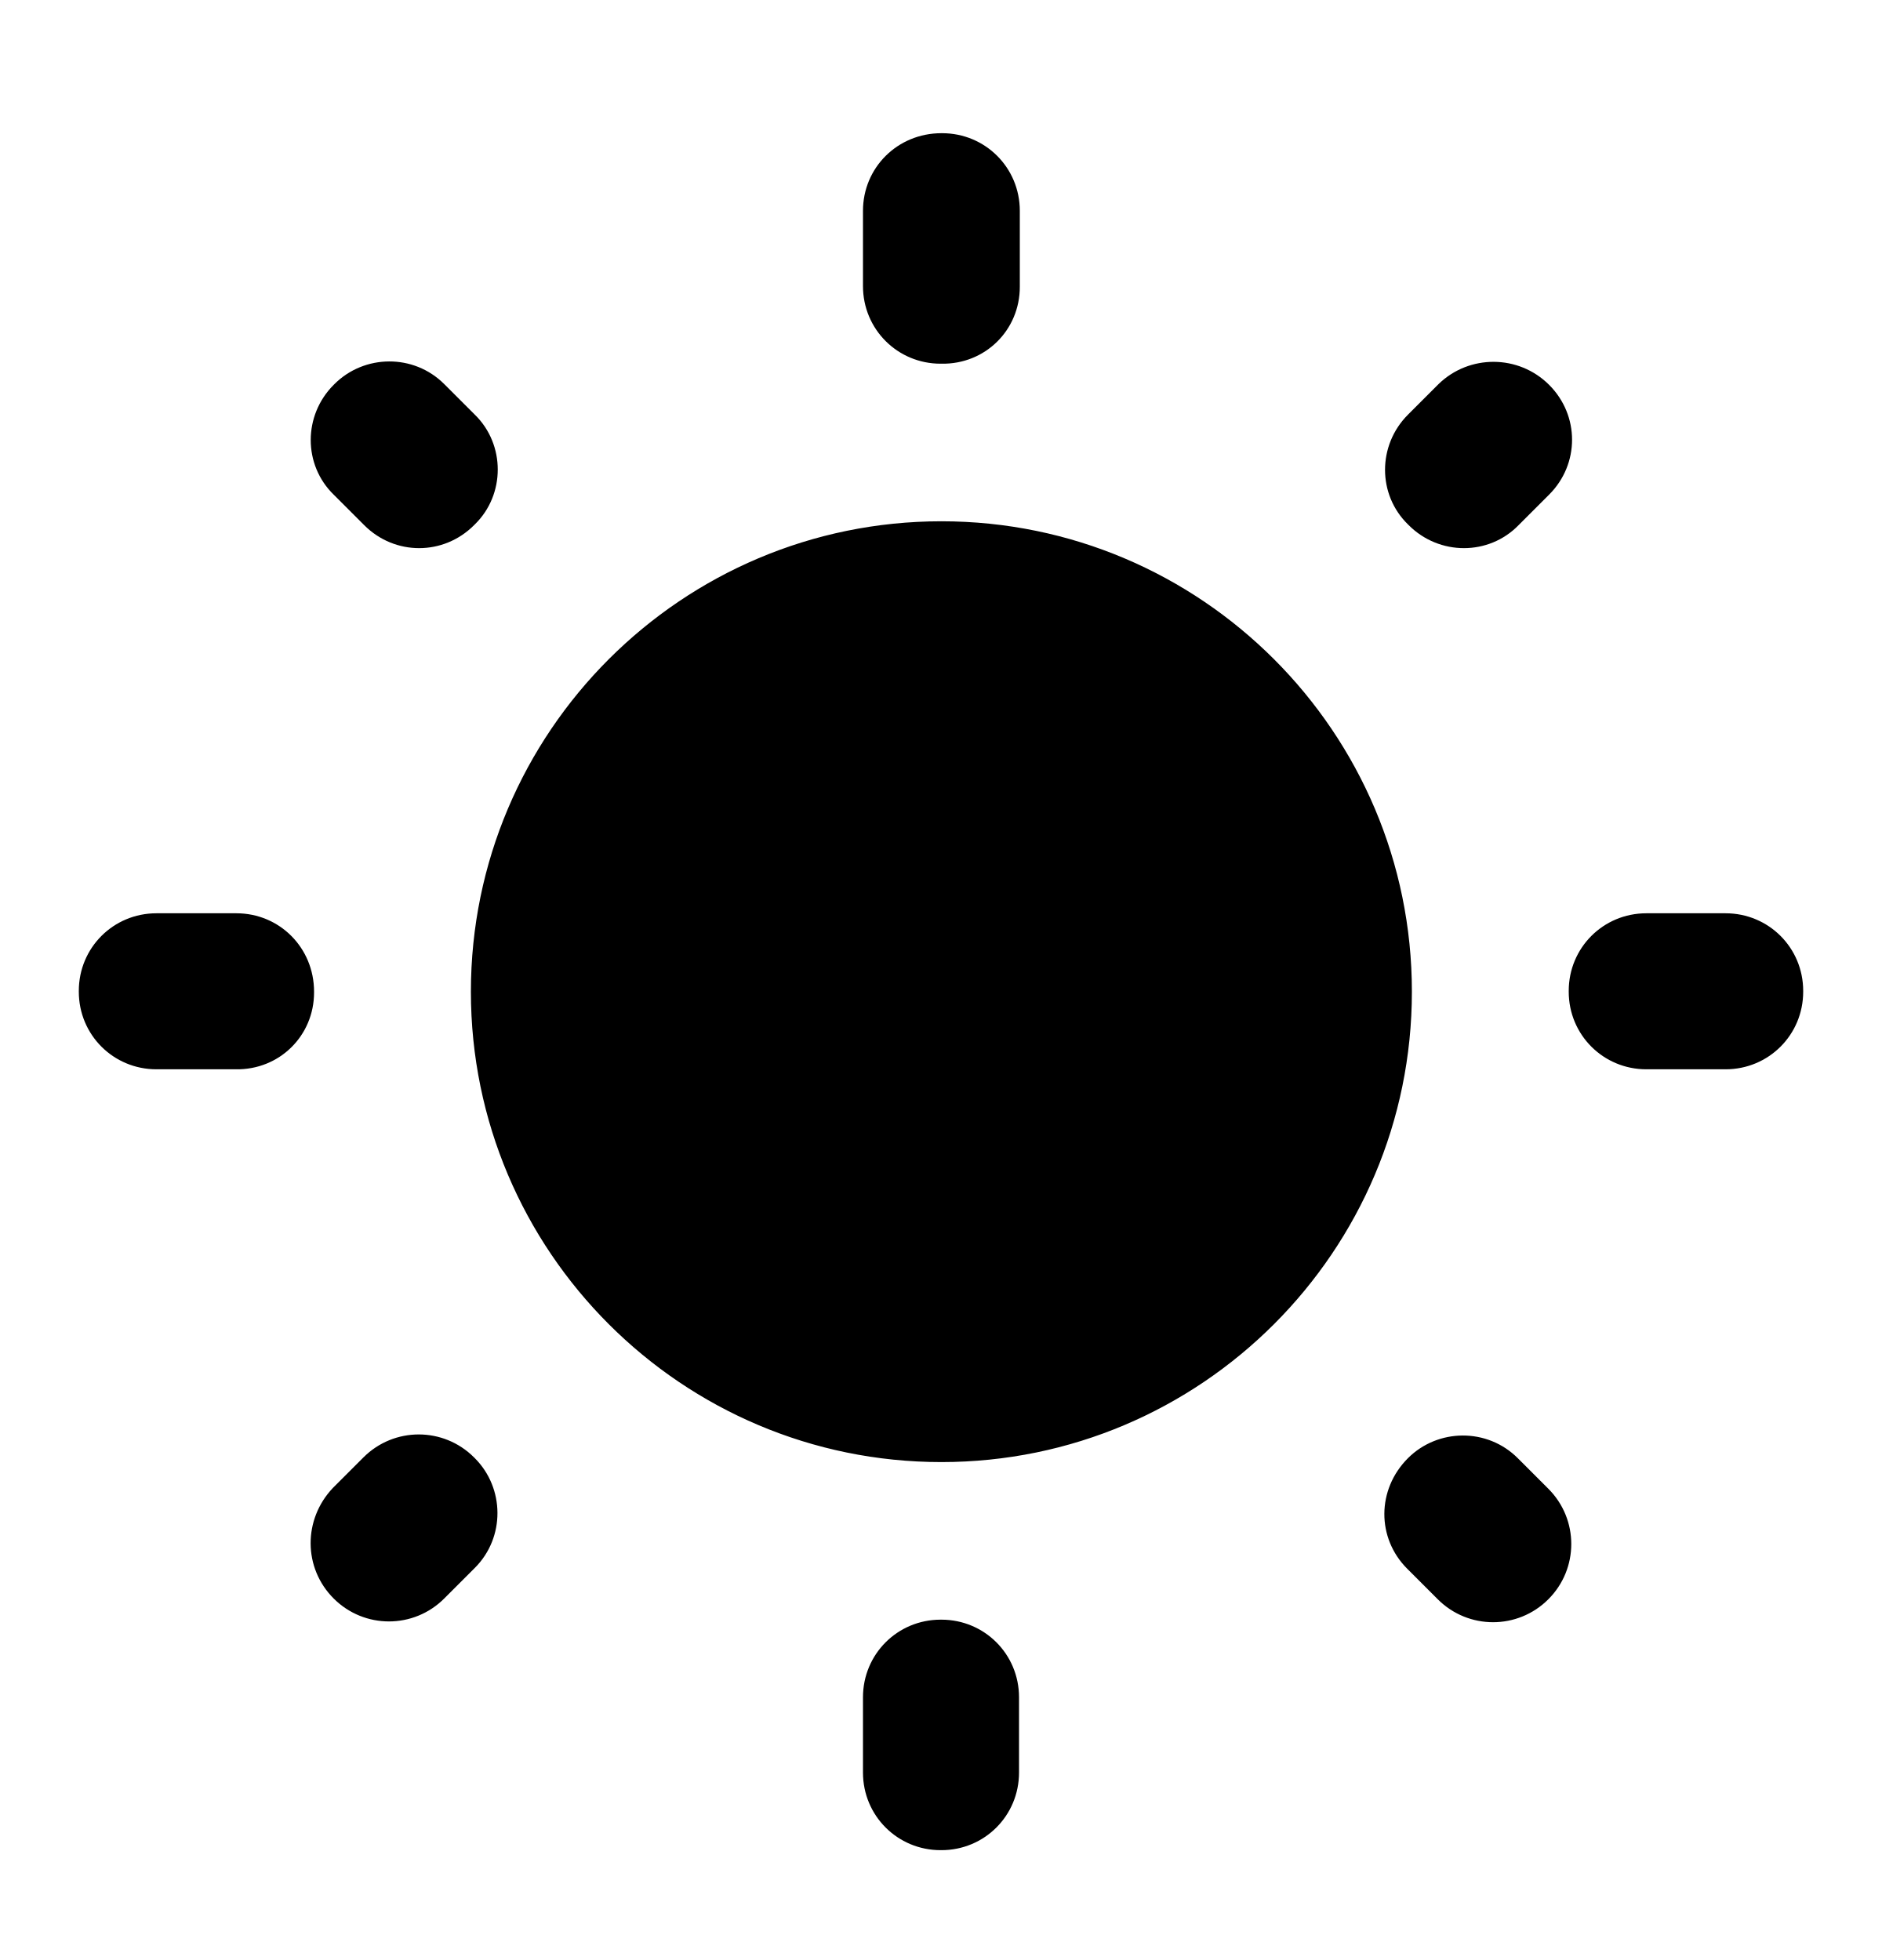
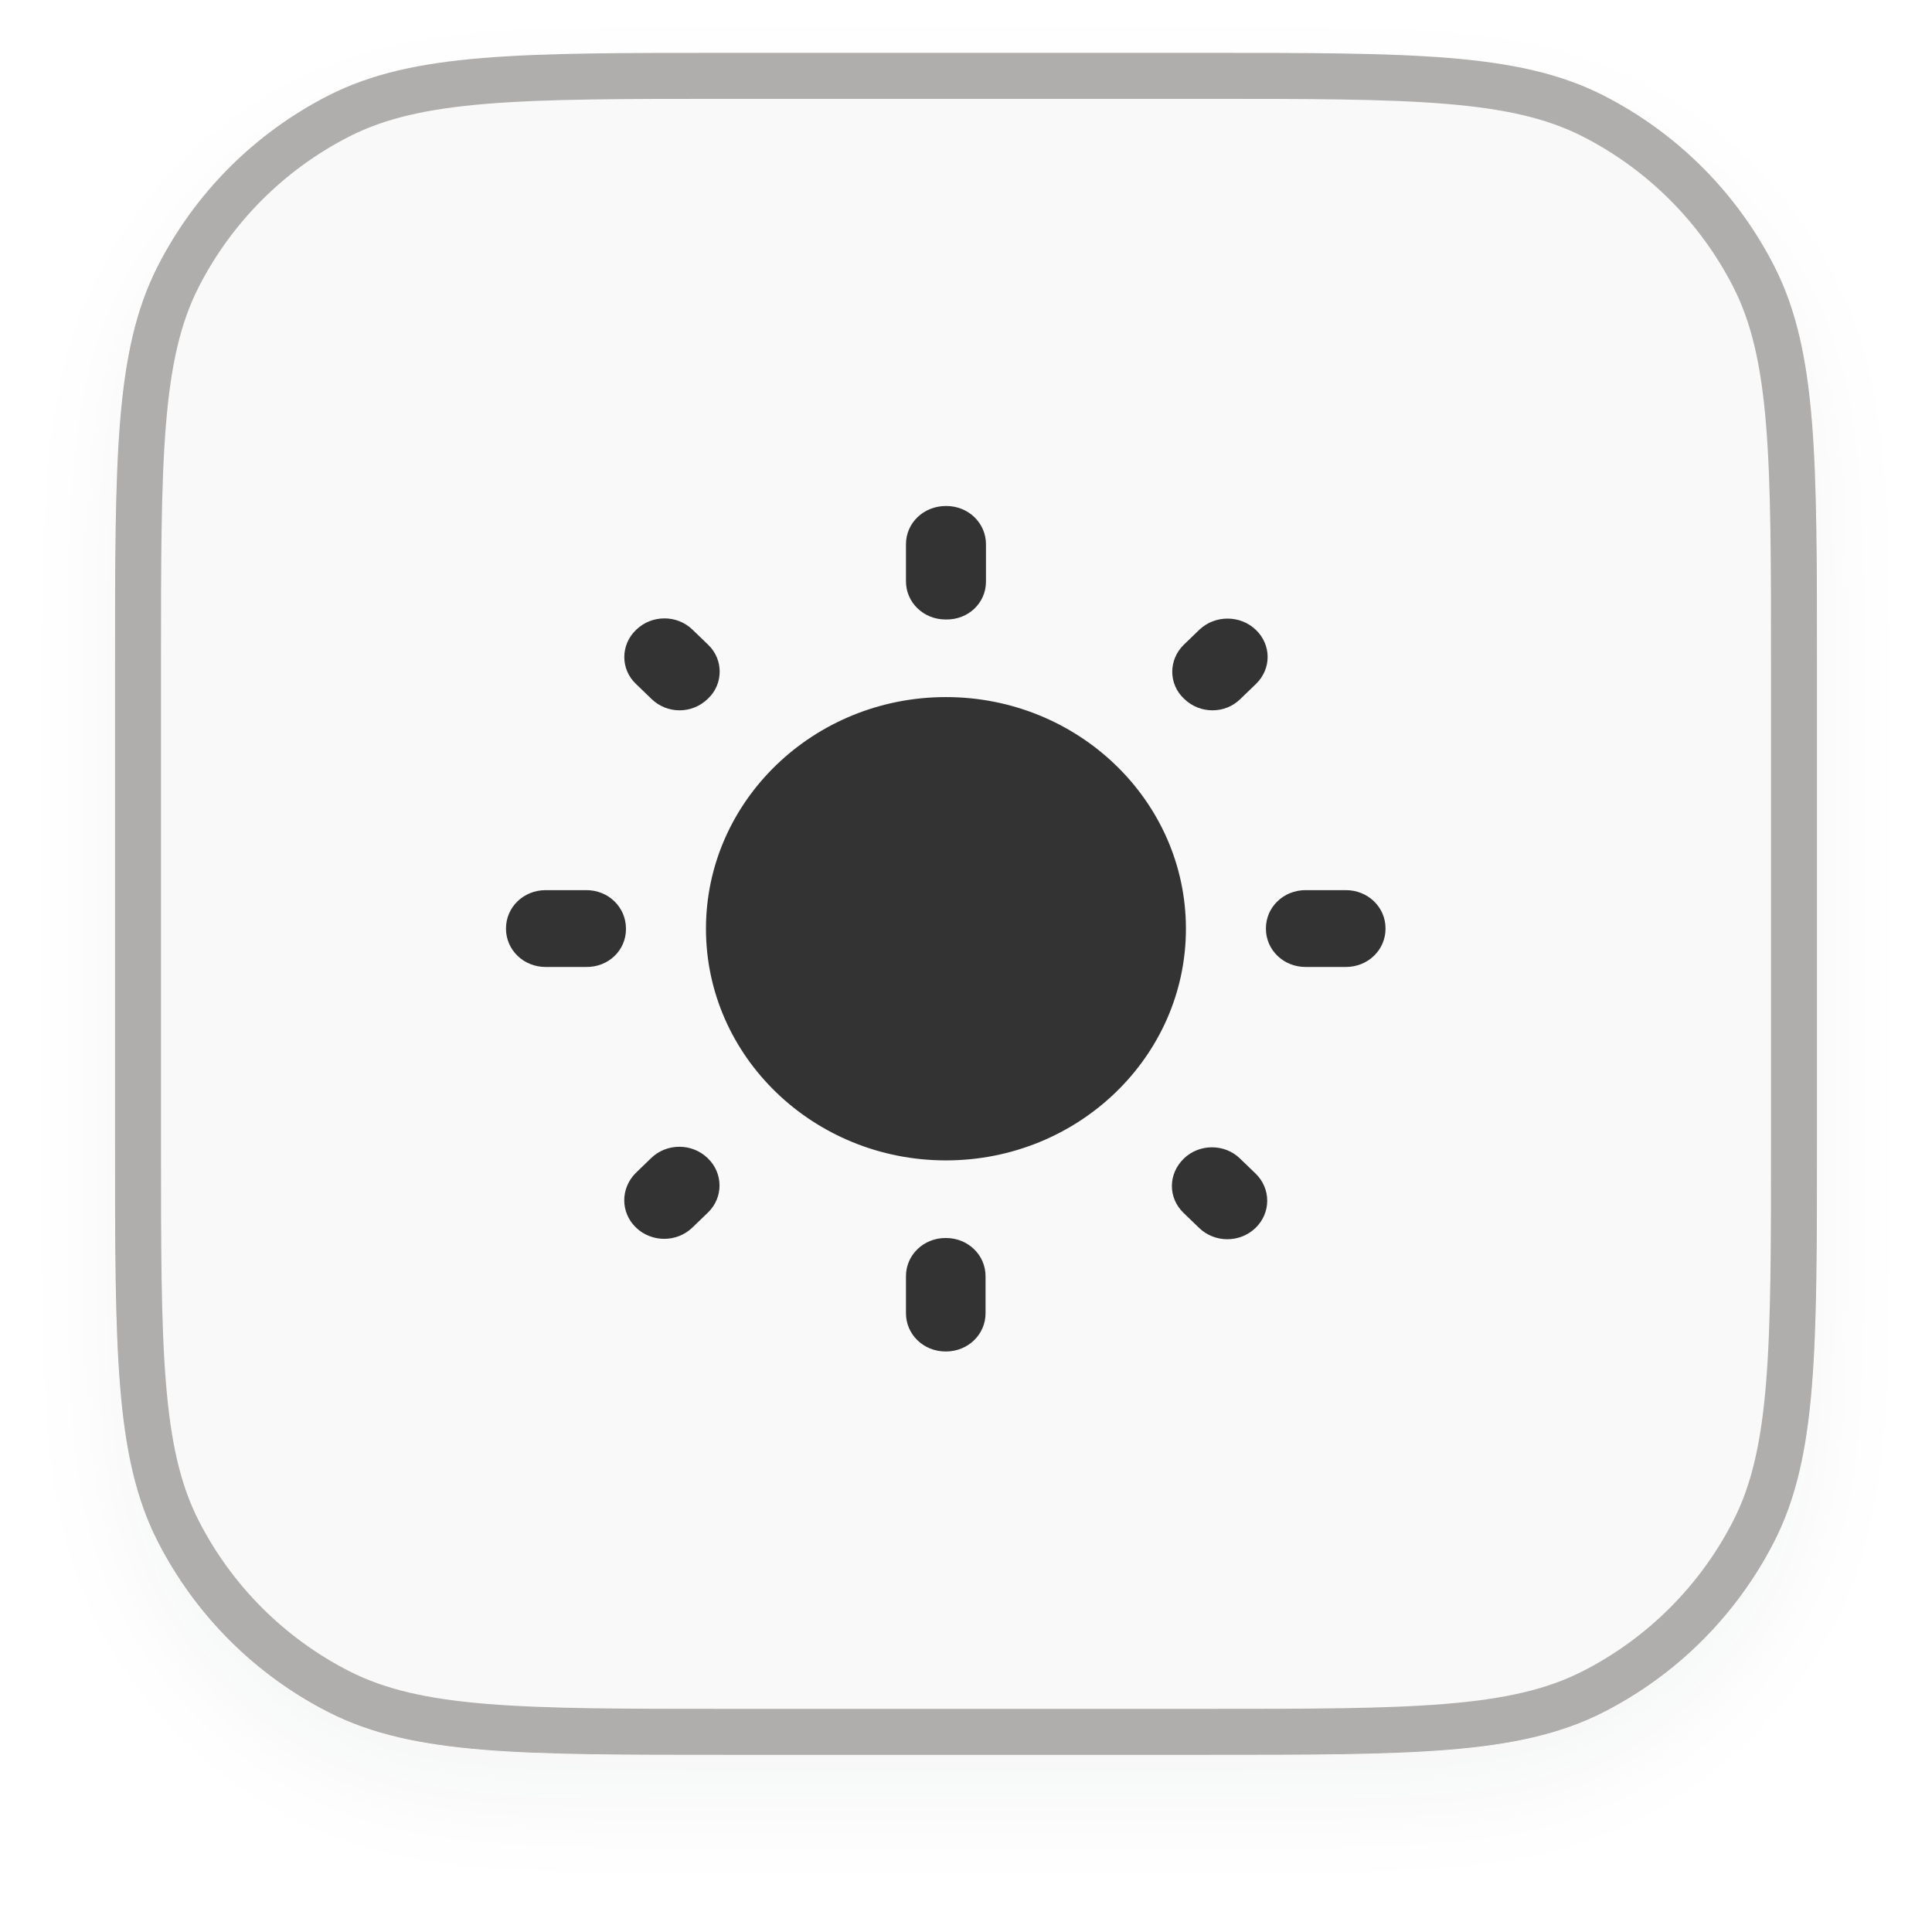
- <svg xmlns="http://www.w3.org/2000/svg" width="24" height="25" viewBox="0 0 24 25" fill="none">
-   <path d="M6.055 5.289L5.665 4.899C5.275 4.509 4.645 4.519 4.265 4.899L4.255 4.909C3.865 5.299 3.865 5.929 4.255 6.309L4.645 6.699C5.035 7.089 5.655 7.089 6.045 6.699L6.055 6.689C6.445 6.309 6.445 5.669 6.055 5.289ZM3.015 11.649H1.995C1.445 11.649 1.005 12.089 1.005 12.639V12.649C1.005 13.199 1.445 13.639 1.995 13.639H3.005C3.565 13.649 4.005 13.209 4.005 12.659V12.649C4.005 12.089 3.565 11.649 3.015 11.649ZM12.015 1.699H12.005C11.445 1.699 11.005 2.139 11.005 2.689V3.649C11.005 4.199 11.445 4.639 11.995 4.639H12.005C12.565 4.649 13.005 4.209 13.005 3.659V2.689C13.005 2.139 12.565 1.699 12.015 1.699ZM19.755 4.909C19.365 4.519 18.735 4.519 18.345 4.899L17.955 5.289C17.565 5.679 17.565 6.309 17.955 6.689L17.965 6.699C18.355 7.089 18.985 7.089 19.365 6.699L19.755 6.309C20.145 5.919 20.145 5.299 19.755 4.909ZM17.945 20.009L18.335 20.399C18.725 20.789 19.355 20.789 19.745 20.399C20.135 20.009 20.135 19.379 19.745 18.989L19.355 18.599C18.965 18.209 18.335 18.219 17.955 18.599C17.555 18.999 17.555 19.619 17.945 20.009ZM20.005 12.639V12.649C20.005 13.199 20.445 13.639 20.995 13.639H22.005C22.555 13.639 22.995 13.199 22.995 12.649V12.639C22.995 12.089 22.555 11.649 22.005 11.649H20.995C20.445 11.649 20.005 12.089 20.005 12.639ZM12.005 6.649C8.695 6.649 6.005 9.339 6.005 12.649C6.005 15.959 8.695 18.649 12.005 18.649C15.315 18.649 18.005 15.959 18.005 12.649C18.005 9.339 15.315 6.649 12.005 6.649ZM11.995 23.599H12.005C12.555 23.599 12.995 23.159 12.995 22.609V21.649C12.995 21.099 12.555 20.659 12.005 20.659H11.995C11.445 20.659 11.005 21.099 11.005 21.649V22.609C11.005 23.159 11.445 23.599 11.995 23.599ZM4.255 20.389C4.645 20.779 5.275 20.779 5.665 20.389L6.055 19.999C6.445 19.609 6.435 18.979 6.055 18.599L6.045 18.589C5.655 18.199 5.025 18.199 4.635 18.589L4.245 18.979C3.865 19.379 3.865 19.999 4.255 20.389Z" fill="#000000" />
+ <svg xmlns="http://www.w3.org/2000/svg" width="42" height="42" viewBox="0 0 42 42" fill="none">
+   <g filter="url(#filter0_d_700_4496)">
+     <path d="M3 14.449C3 9.969 3 7.729 3.872 6.017C4.639 4.512 5.863 3.288 7.368 2.521C9.079 1.649 11.32 1.649 15.8 1.649H26.2C30.68 1.649 32.921 1.649 34.632 2.521C36.137 3.288 37.361 4.512 38.128 6.017C39 7.729 39 9.969 39 14.449V24.849C39 29.33 39 31.57 38.128 33.281C37.361 34.786 36.137 36.01 34.632 36.777C32.921 37.649 30.68 37.649 26.2 37.649H15.8C11.32 37.649 9.079 37.649 7.368 36.777C5.863 36.01 4.639 34.786 3.872 33.281C3 31.57 3 29.33 3 24.849V14.449Z" fill="#F9F9F9" />
+     <path d="M3 14.449C3 9.969 3 7.729 3.872 6.017C4.639 4.512 5.863 3.288 7.368 2.521C9.079 1.649 11.32 1.649 15.8 1.649H26.2C30.68 1.649 32.921 1.649 34.632 2.521C36.137 3.288 37.361 4.512 38.128 6.017C39 7.729 39 9.969 39 14.449V24.849C39 29.33 39 31.57 38.128 33.281C37.361 34.786 36.137 36.01 34.632 36.777C32.921 37.649 30.68 37.649 26.2 37.649H15.8C11.32 37.649 9.079 37.649 7.368 36.777C5.863 36.01 4.639 34.786 3.872 33.281C3 31.57 3 29.33 3 24.849V14.449Z" stroke="#B0AEAC" />
+     <path d="M15.391 14.013L15.052 13.686C14.713 13.358 14.165 13.367 13.835 13.686L13.826 13.694C13.487 14.021 13.487 14.55 13.826 14.869L14.165 15.196C14.504 15.524 15.043 15.524 15.382 15.196L15.391 15.188C15.73 14.869 15.73 14.332 15.391 14.013ZM12.748 19.351H11.861C11.383 19.351 11 19.72 11 20.182V20.19C11 20.652 11.383 21.021 11.861 21.021H12.739C13.226 21.029 13.608 20.66 13.608 20.198V20.19C13.608 19.72 13.226 19.351 12.748 19.351ZM20.573 11H20.564C20.077 11 19.695 11.369 19.695 11.831V12.637C19.695 13.098 20.077 13.467 20.556 13.467H20.564C21.051 13.476 21.434 13.107 21.434 12.645V11.831C21.434 11.369 21.051 11 20.573 11ZM27.303 13.694C26.964 13.367 26.416 13.367 26.077 13.686L25.738 14.013C25.399 14.34 25.399 14.869 25.738 15.188L25.747 15.196C26.086 15.524 26.633 15.524 26.964 15.196L27.303 14.869C27.642 14.542 27.642 14.021 27.303 13.694ZM25.729 26.367L26.068 26.694C26.407 27.022 26.955 27.022 27.294 26.694C27.633 26.367 27.633 25.838 27.294 25.511L26.955 25.184C26.616 24.856 26.068 24.865 25.738 25.184C25.39 25.519 25.39 26.04 25.729 26.367ZM27.52 20.182V20.19C27.52 20.652 27.903 21.021 28.381 21.021H29.259C29.737 21.021 30.12 20.652 30.12 20.19V20.182C30.12 19.72 29.737 19.351 29.259 19.351H28.381C27.903 19.351 27.52 19.72 27.52 20.182ZM20.564 15.154C17.686 15.154 15.347 17.412 15.347 20.19C15.347 22.968 17.686 25.226 20.564 25.226C23.442 25.226 25.781 22.968 25.781 20.19C25.781 17.412 23.442 15.154 20.564 15.154ZM20.556 29.38H20.564C21.043 29.38 21.425 29.011 21.425 28.549V27.743C21.425 27.282 21.043 26.913 20.564 26.913H20.556C20.077 26.913 19.695 27.282 19.695 27.743V28.549C19.695 29.011 20.077 29.38 20.556 29.38ZM13.826 26.686C14.165 27.013 14.713 27.013 15.052 26.686L15.391 26.359C15.73 26.031 15.721 25.503 15.391 25.184L15.382 25.175C15.043 24.848 14.495 24.848 14.156 25.175L13.817 25.503C13.487 25.838 13.487 26.359 13.826 26.686Z" fill="#333333" />
+   </g>
+   <defs>
+     <filter id="filter0_d_700_4496" x="0.5" y="0.149" width="41" height="41" filterUnits="userSpaceOnUse" color-interpolation-filters="sRGB">
+       <feFlood flood-opacity="0" result="BackgroundImageFix" />
+       <feColorMatrix in="SourceAlpha" type="matrix" values="0 0 0 0 0 0 0 0 0 0 0 0 0 0 0 0 0 0 127 0" result="hardAlpha" />
+       <feOffset dy="1" />
+       <feGaussianBlur stdDeviation="1" />
+       <feComposite in2="hardAlpha" operator="out" />
+       <feColorMatrix type="matrix" values="0 0 0 0 0.063 0 0 0 0 0.094 0 0 0 0 0.157 0 0 0 0.04 0" />
+       <feBlend mode="normal" in2="BackgroundImageFix" result="effect1_dropShadow_700_4496" />
+       <feBlend mode="normal" in="SourceGraphic" in2="effect1_dropShadow_700_4496" result="shape" />
+     </filter>
+   </defs>
</svg>
